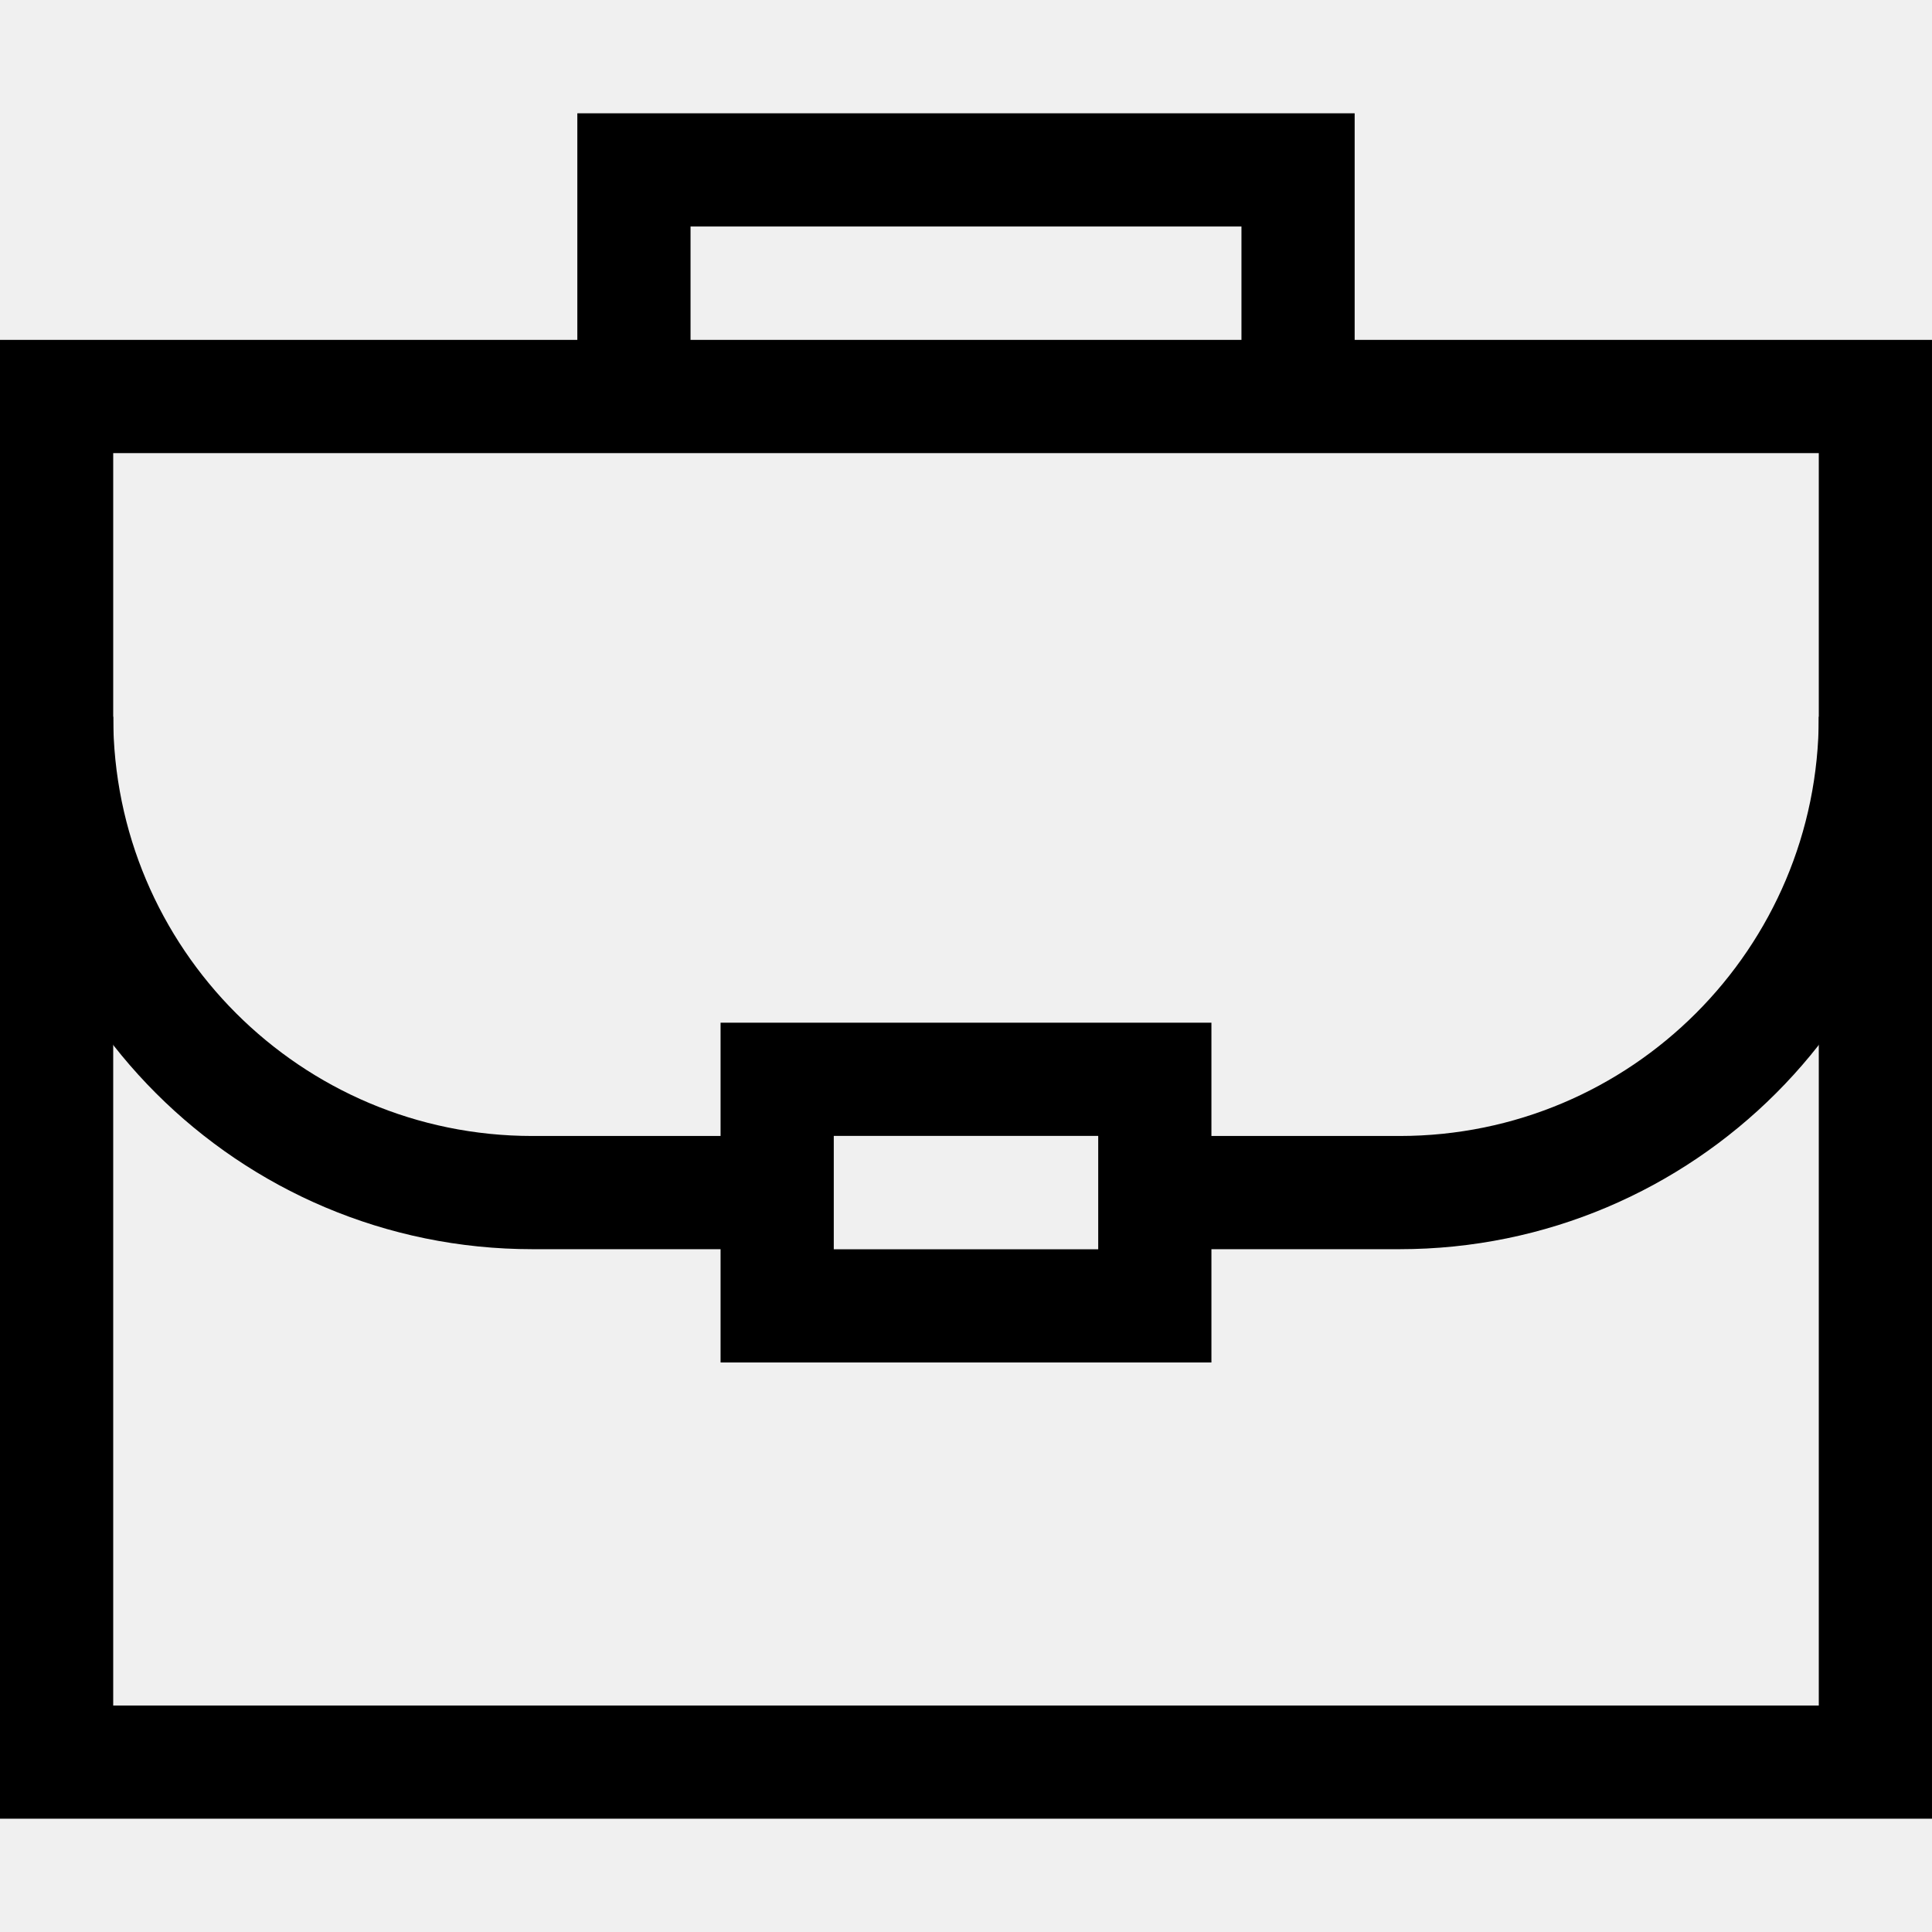
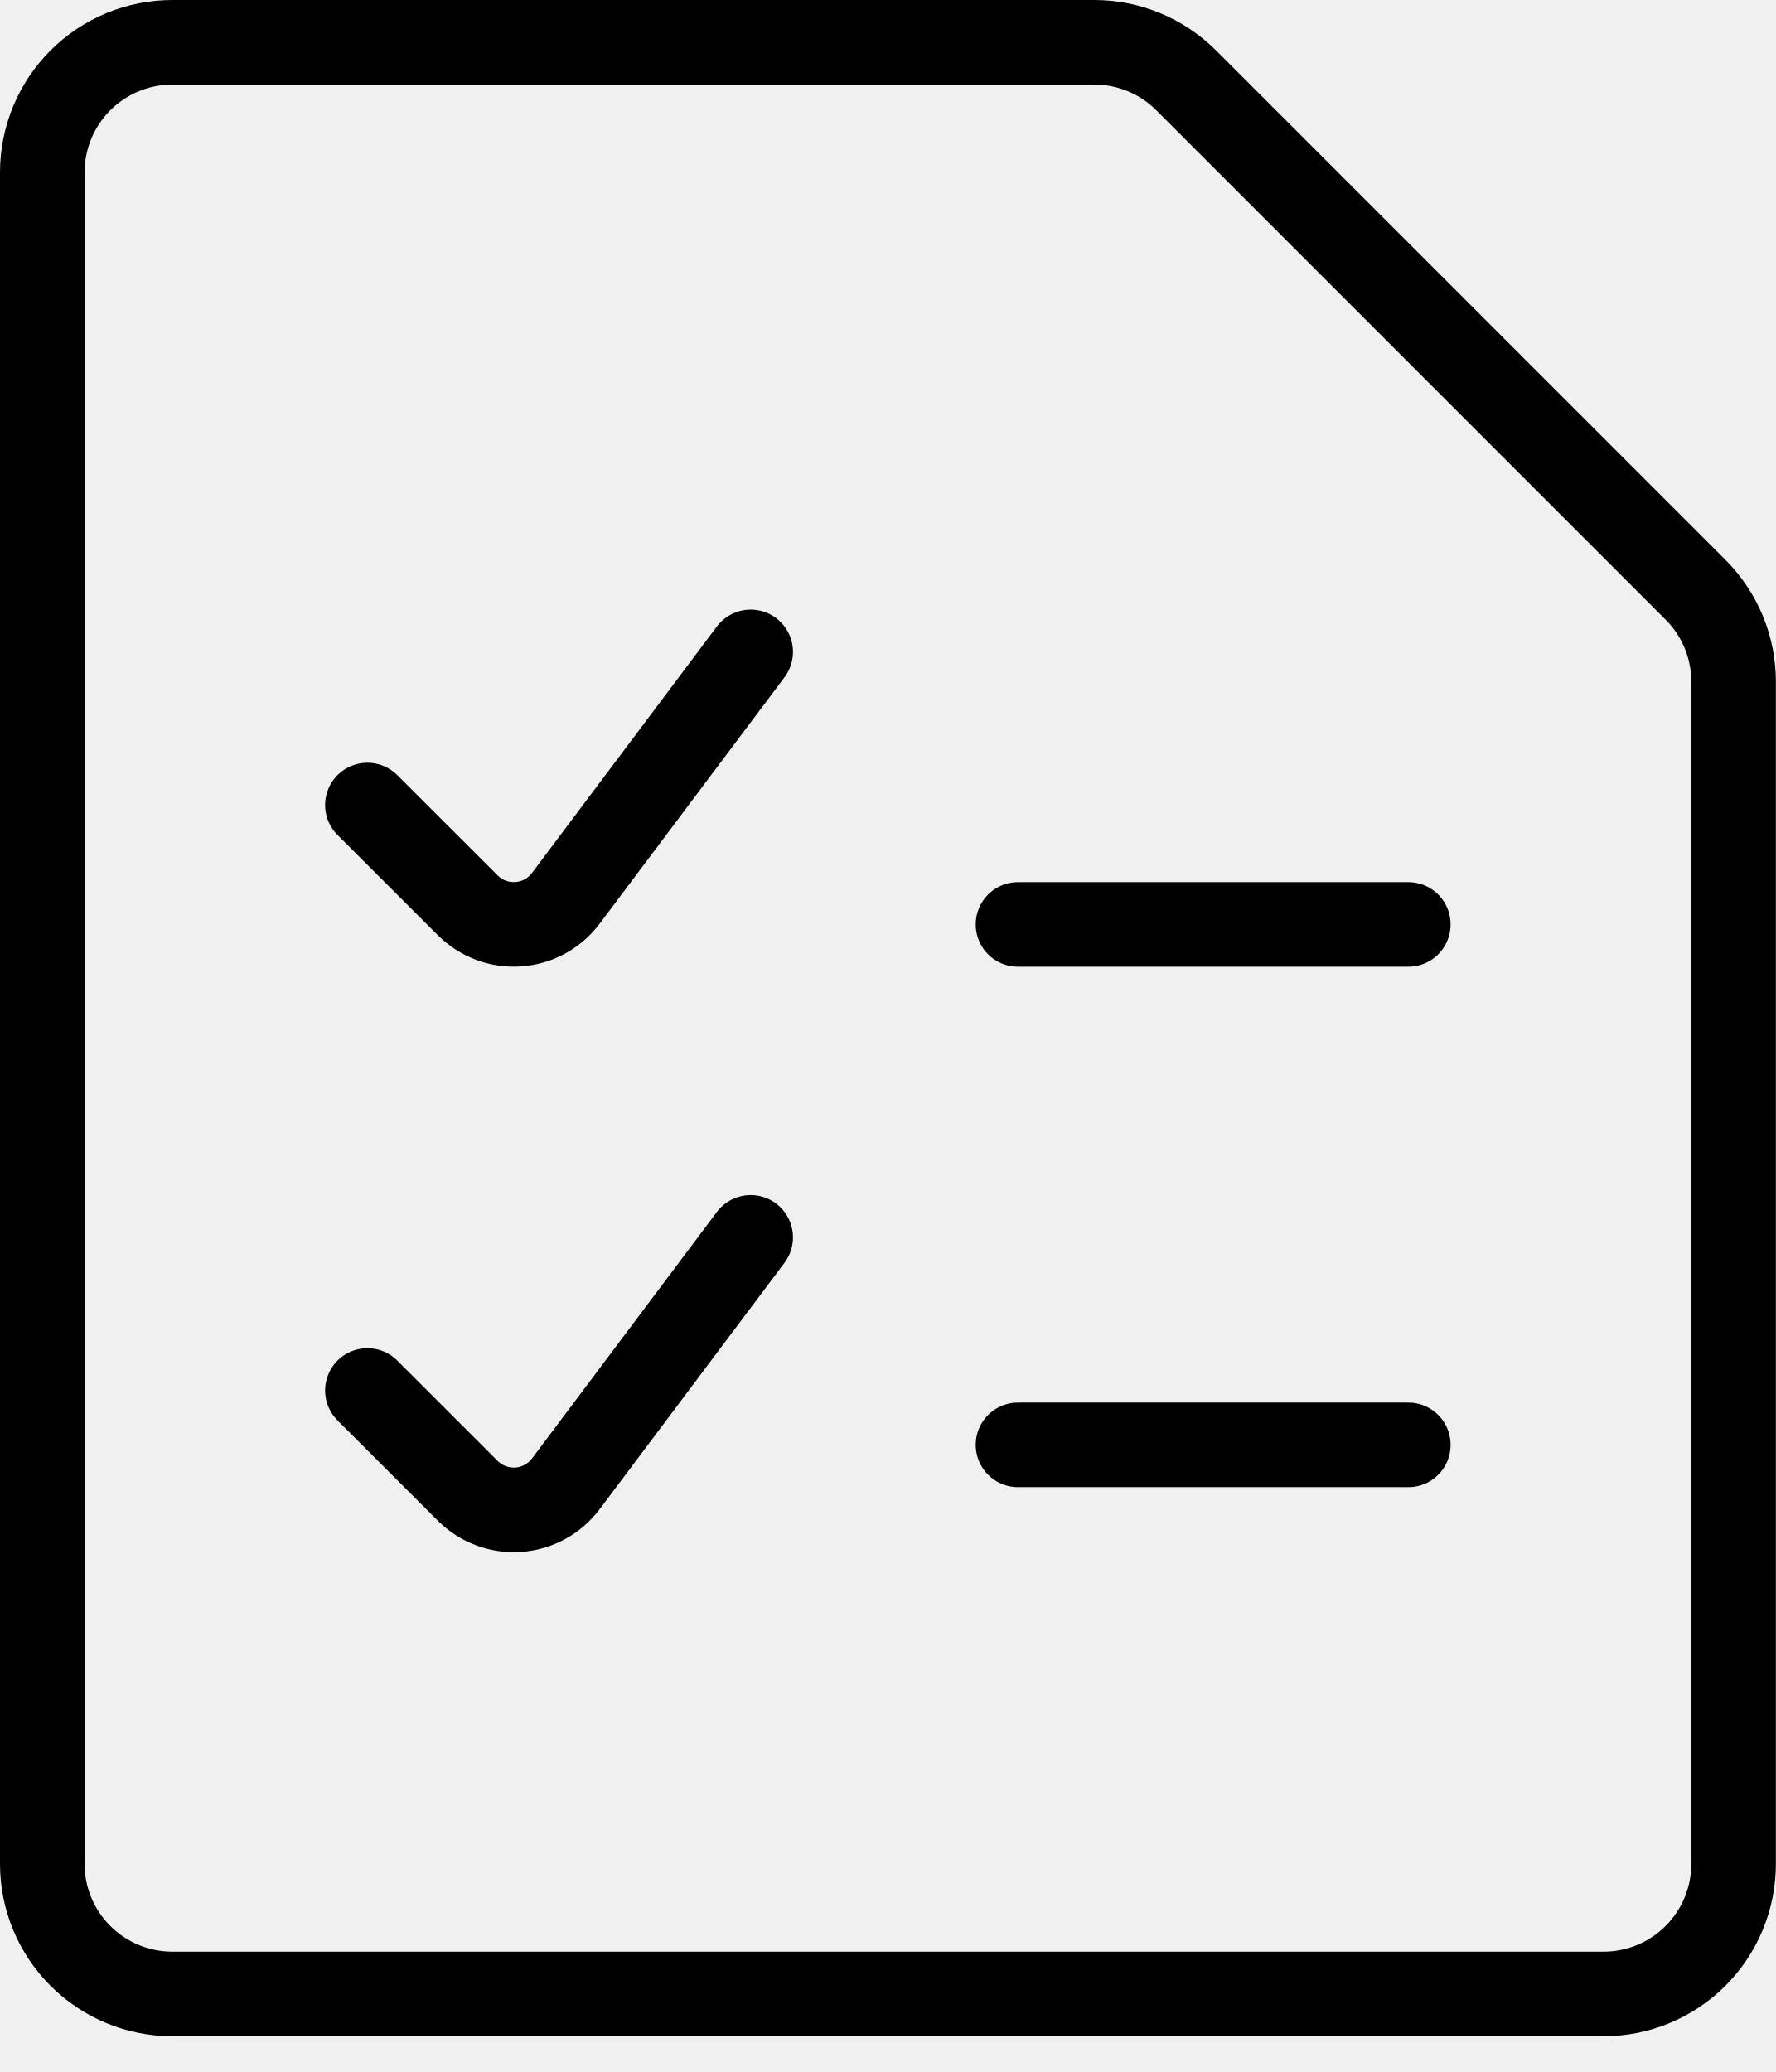
- <svg xmlns="http://www.w3.org/2000/svg" version="1.1" width="512" height="512" x="0" y="0" viewBox="0 0 682.667 682.667" style="enable-background:new 0 0 512 512" xml:space="preserve" class="">
-   <g>
-     <defs>
-       <clipPath id="b" clipPathUnits="userSpaceOnUse">
-         <path d="M0 512h512V0H0Z" fill="#000000" data-original="#000000" />
-       </clipPath>
-       <clipPath id="c" clipPathUnits="userSpaceOnUse">
-         <path d="M0 512h512V0H0Z" fill="#000000" data-original="#000000" />
-       </clipPath>
-     </defs>
-     <mask id="a">
-       <rect width="100%" height="100%" fill="#ffffff" data-original="#ffffff" />
-     </mask>
-     <g mask="url(#a)">
-       <g clip-path="url(#b)" transform="matrix(1.33333 0 0 -1.33333 0 682.667)">
-         <path d="M497 45.024H15v361.903h482z" style="stroke-width:30;stroke-linecap:butt;stroke-linejoin:miter;stroke-miterlimit:10;stroke-dasharray:none;stroke-opacity:1" fill="none" stroke="#000000" stroke-width="30" stroke-linecap="butt" stroke-linejoin="miter" stroke-miterlimit="10" stroke-dasharray="none" stroke-opacity="" data-original="#000000" class="" />
-         <path d="M0 0v60.048h176V0" style="stroke-width:30;stroke-linecap:butt;stroke-linejoin:miter;stroke-miterlimit:10;stroke-dasharray:none;stroke-opacity:1" transform="translate(168 406.928)" fill="none" stroke="#000000" stroke-width="30" stroke-linecap="butt" stroke-linejoin="miter" stroke-miterlimit="10" stroke-dasharray="none" stroke-opacity="" data-original="#000000" class="" />
-       </g>
-       <path d="M306.04 165.928H205.96v60.048h100.08z" style="stroke-width:30;stroke-linecap:butt;stroke-linejoin:miter;stroke-miterlimit:10;stroke-dasharray:none;stroke-opacity:1" transform="matrix(1.33333 0 0 -1.33333 0 682.667)" fill="none" stroke="#000000" stroke-width="30" stroke-linecap="butt" stroke-linejoin="miter" stroke-miterlimit="10" stroke-dasharray="none" stroke-opacity="" data-original="#000000" class="" />
-       <g clip-path="url(#c)" transform="matrix(1.33333 0 0 -1.33333 0 682.667)">
-         <path d="M0 0h-64.845C-134.496 0-190.96 56.464-190.96 126.115" style="stroke-width:30;stroke-linecap:butt;stroke-linejoin:miter;stroke-miterlimit:10;stroke-dasharray:none;stroke-opacity:1" transform="translate(205.96 195.952)" fill="none" stroke="#000000" stroke-width="30" stroke-linecap="butt" stroke-linejoin="miter" stroke-miterlimit="10" stroke-dasharray="none" stroke-opacity="" data-original="#000000" class="" />
-         <path d="M0 0h64.845C134.496 0 190.96 56.464 190.96 126.115" style="stroke-width:30;stroke-linecap:butt;stroke-linejoin:miter;stroke-miterlimit:10;stroke-dasharray:none;stroke-opacity:1" transform="translate(306.04 195.952)" fill="none" stroke="#000000" stroke-width="30" stroke-linecap="butt" stroke-linejoin="miter" stroke-miterlimit="10" stroke-dasharray="none" stroke-opacity="" data-original="#000000" class="" />
-       </g>
-     </g>
-   </g>
+ <svg xmlns="http://www.w3.org/2000/svg" width="42" height="49" viewBox="0 0 42 49" fill="none">
+   <path d="M41 44.077C41 44.893 40.676 45.676 40.099 46.253C39.522 46.83 38.739 47.154 37.923 47.154H4.077C3.261 47.154 2.478 46.83 1.901 46.253C1.324 45.676 1 44.893 1 44.077V4.077C1 3.261 1.324 2.478 1.901 1.901C2.478 1.324 3.261 1 4.077 1H25.88C26.695 1 27.477 1.324 28.054 1.901L40.099 13.946C40.676 14.523 41 15.305 41 16.12V44.077Z" stroke="black" stroke-width="2" stroke-linecap="round" stroke-linejoin="round" />
+   <path d="M17.754 15.416L13.381 21.245C13.248 21.422 13.08 21.567 12.886 21.673C12.693 21.778 12.479 21.841 12.259 21.856C12.039 21.872 11.819 21.84 11.613 21.763C11.406 21.686 11.219 21.565 11.063 21.41L8.689 19.038" stroke="black" stroke-width="2" stroke-linecap="round" stroke-linejoin="round" />
+   <path d="M17.754 29.262L13.381 35.092C13.248 35.268 13.08 35.414 12.886 35.519C12.693 35.624 12.479 35.687 12.259 35.703C12.039 35.718 11.819 35.686 11.613 35.609C11.406 35.532 11.219 35.412 11.063 35.256L8.689 32.883" stroke="black" stroke-width="2" stroke-linecap="round" stroke-linejoin="round" />
+   <path d="M24.076 21.861H33.307" stroke="black" stroke-width="2" stroke-linecap="round" stroke-linejoin="round" />
+   <path d="M24.076 34.169H33.307" stroke="black" stroke-width="2" stroke-linecap="round" stroke-linejoin="round" />
</svg>
